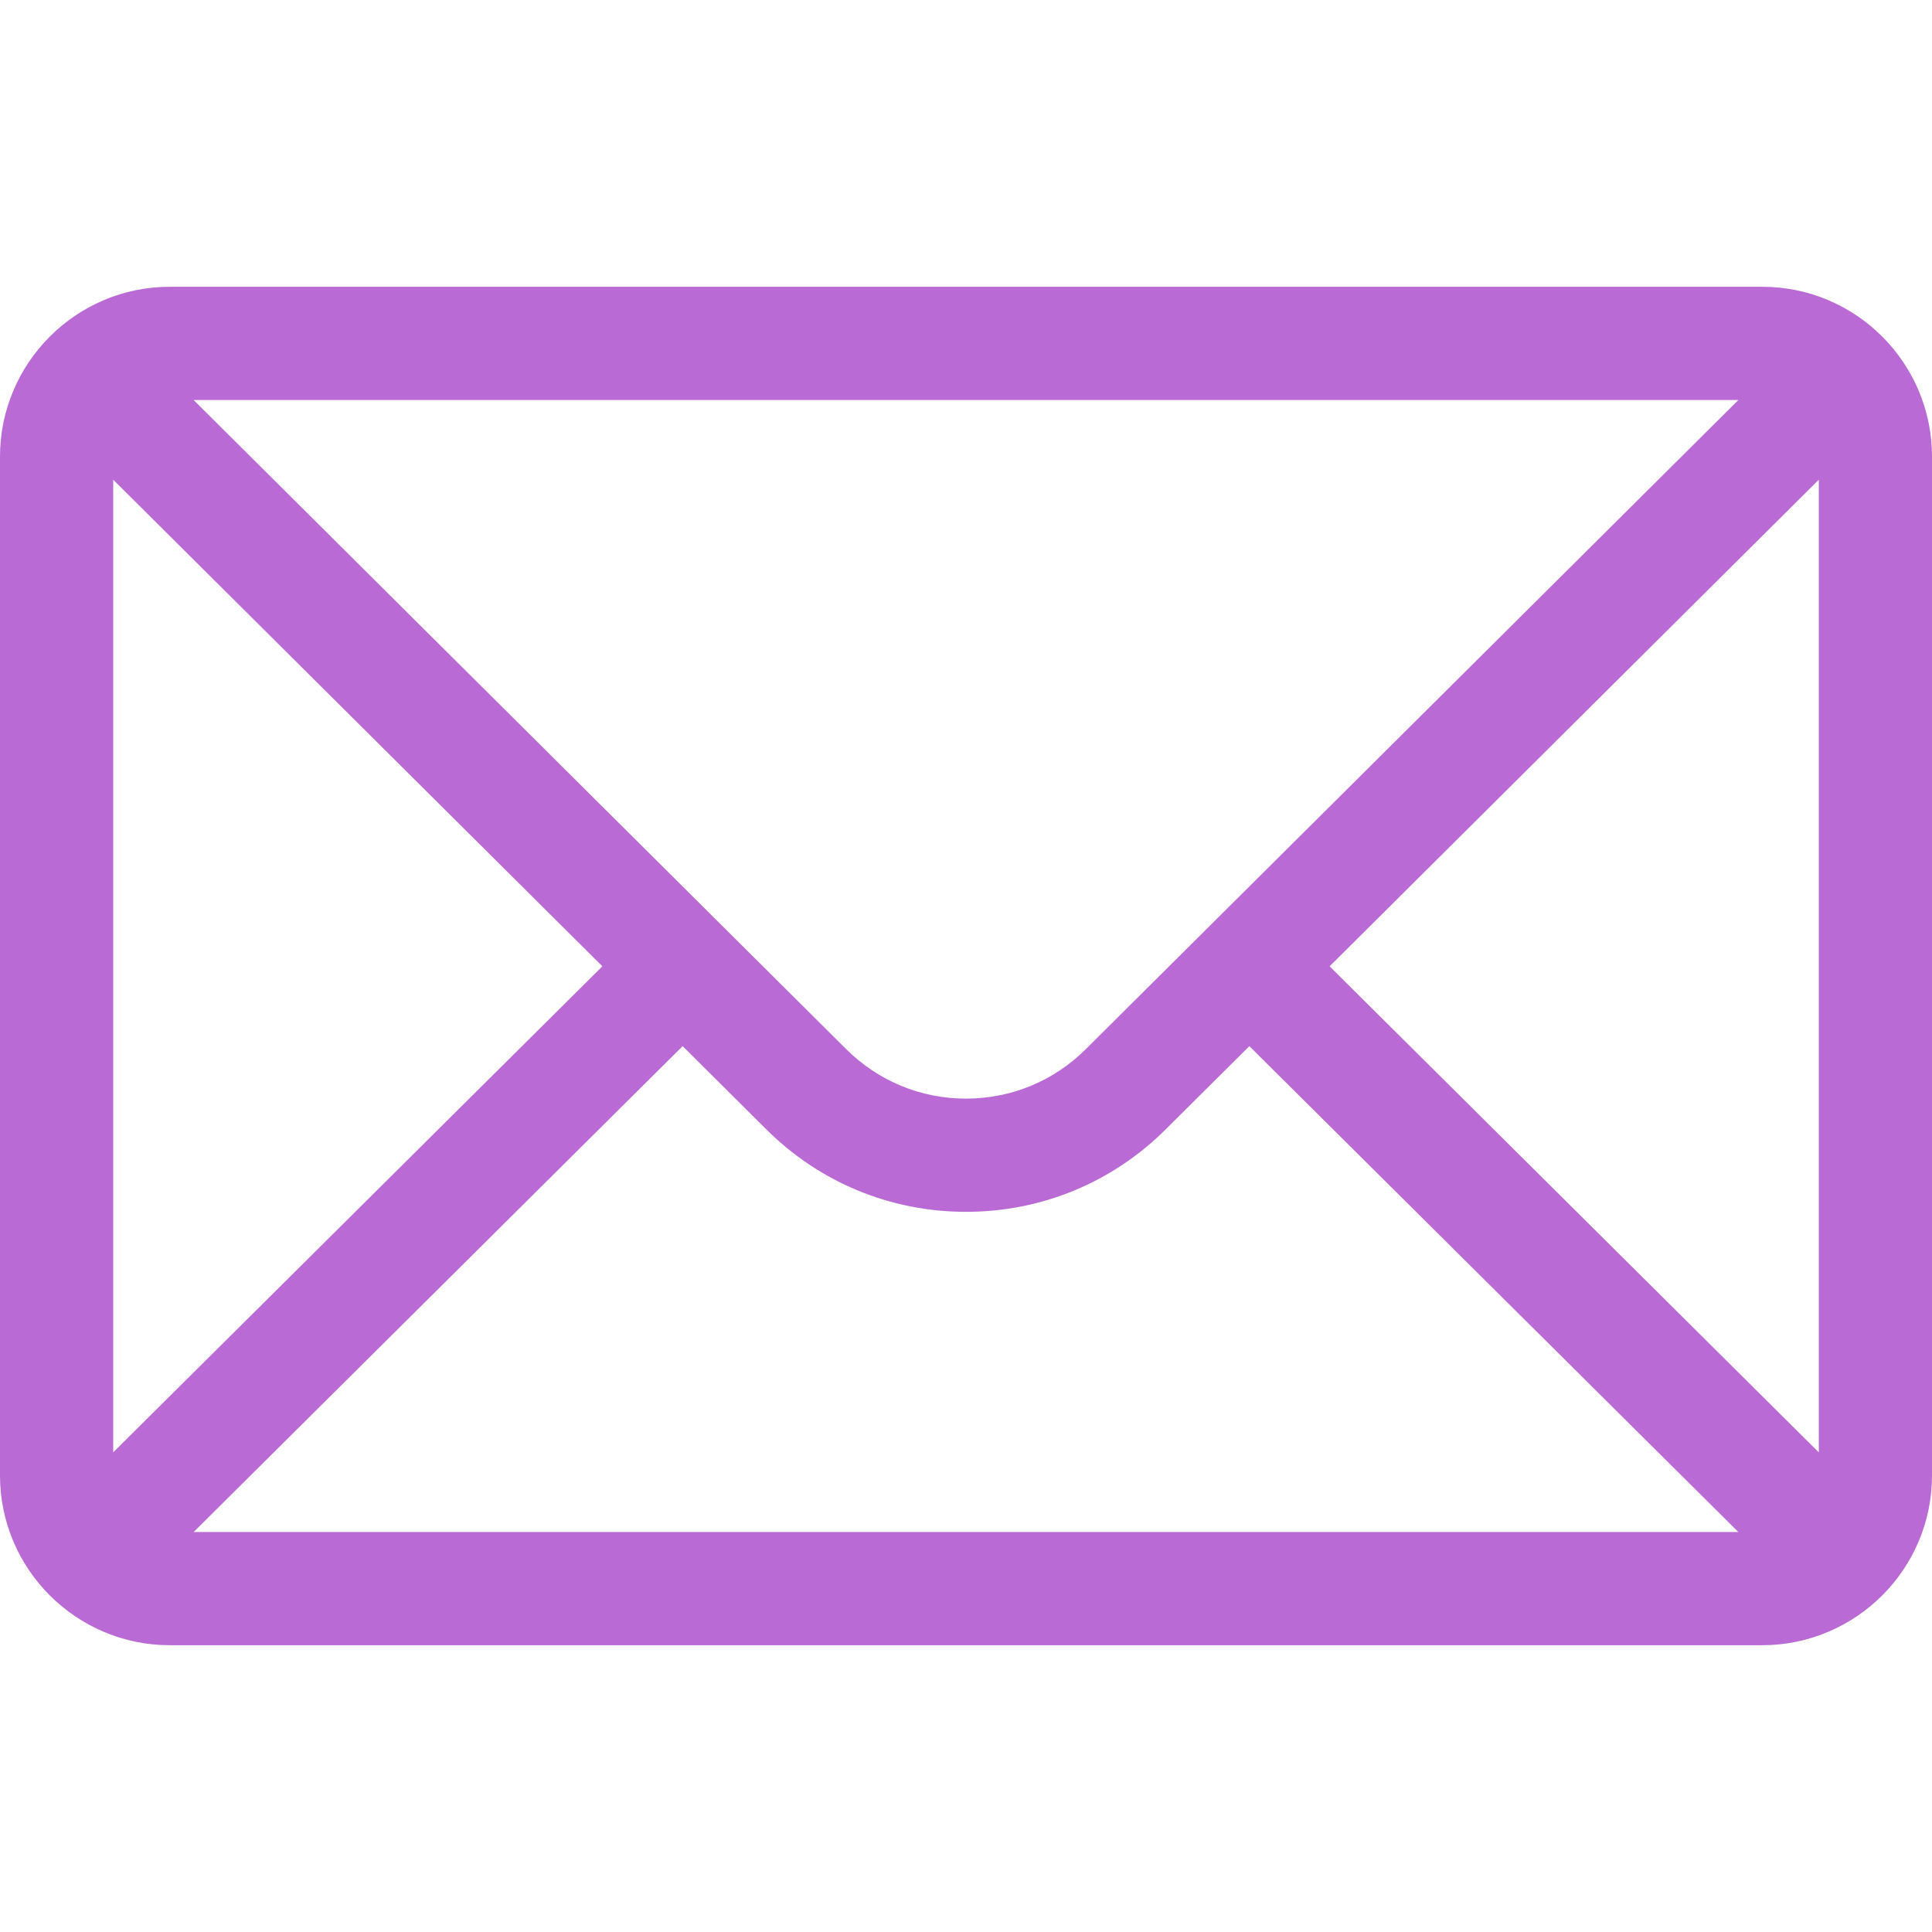
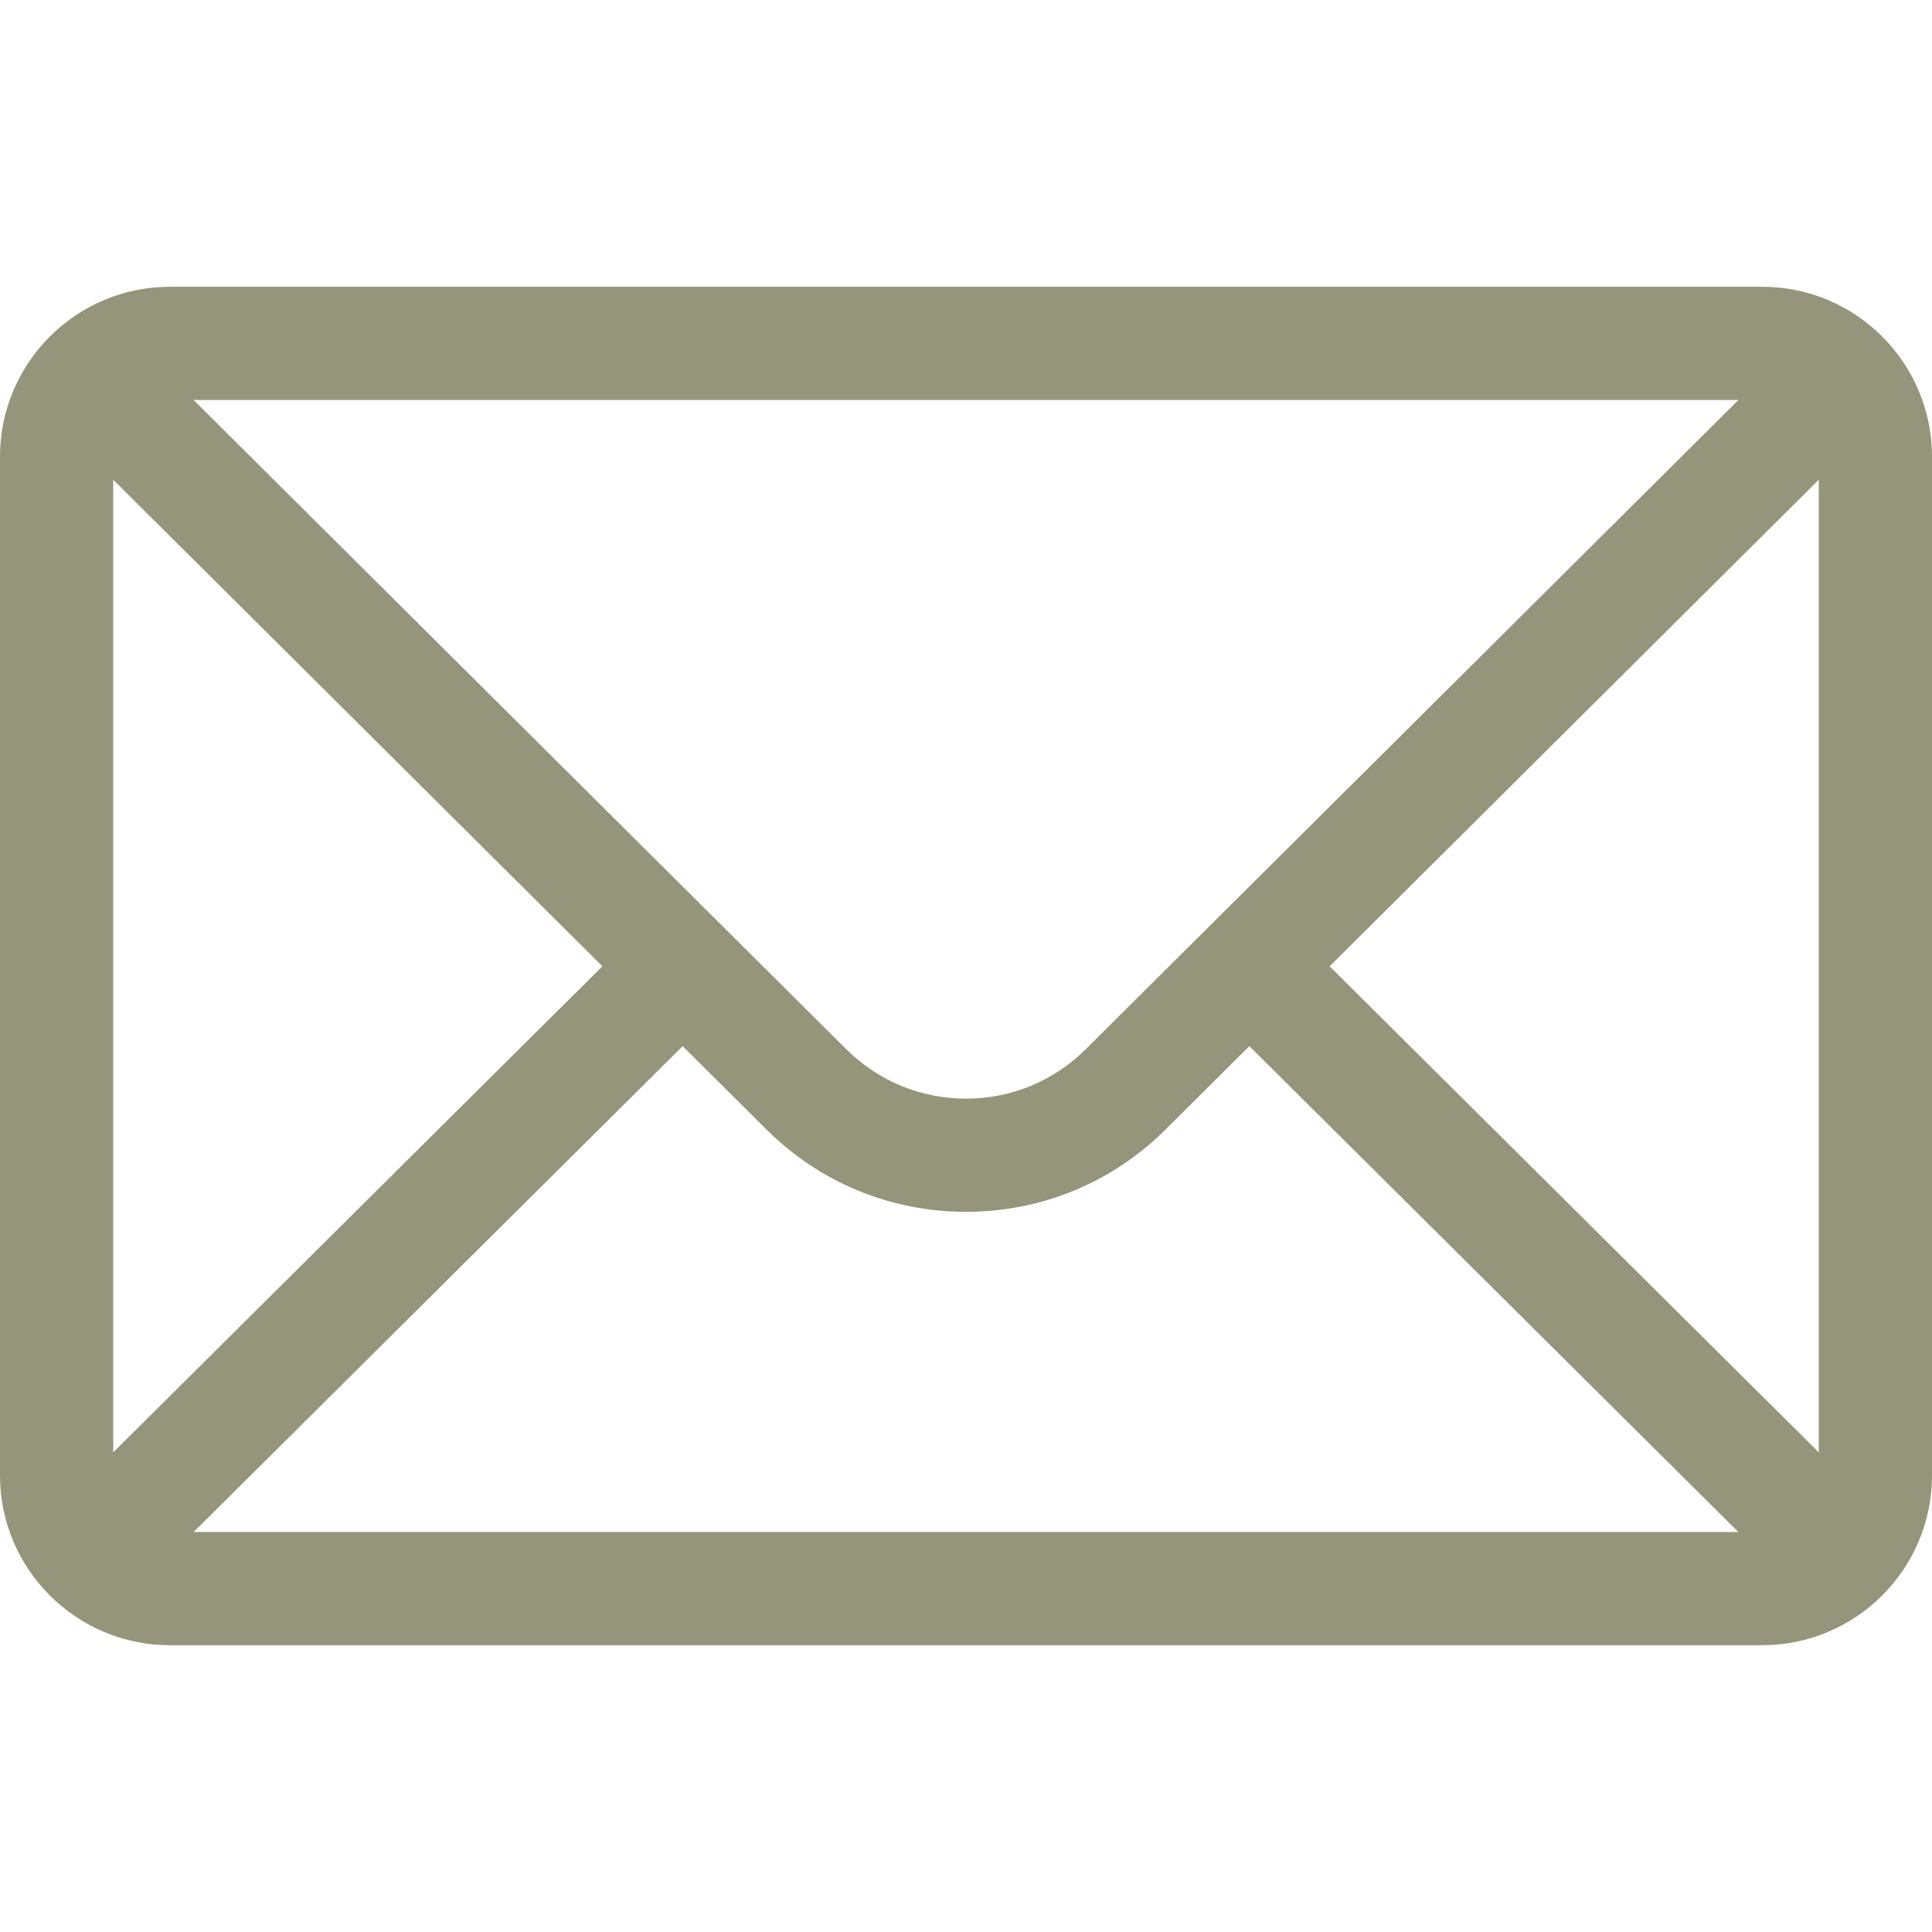
- <svg xmlns="http://www.w3.org/2000/svg" version="1.1" width="40" height="40" x="0" y="0" viewBox="0 0 512 512" style="enable-background:new 0 0 512 512" xml:space="preserve" class="">
+ <svg xmlns="http://www.w3.org/2000/svg" version="1.1" width="20" height="20" x="0" y="0" viewBox="0 0 512 512" style="enable-background:new 0 0 512 512" xml:space="preserve" class="">
  <g>
-     <path d="M467 76H45C20.137 76 0 96.262 0 121v270c0 24.885 20.285 45 45 45h422c24.655 0 45-20.03 45-45V121c0-24.694-20.057-45-45-45zm-6.302 30L287.82 277.967c-8.5 8.5-19.8 13.18-31.82 13.18s-23.32-4.681-31.848-13.208L51.302 106h409.396zM30 384.894V127.125L159.638 256.08 30 384.894zM51.321 406l129.587-128.763 22.059 21.943c14.166 14.166 33 21.967 53.033 21.967s38.867-7.801 53.005-21.939l22.087-21.971L460.679 406H51.321zM482 384.894 352.362 256.08 482 127.125v257.769z" fill="#ba6ad4" opacity="1" data-original="#000000" class="" />
+     <path d="M467 76H45C20.137 76 0 96.262 0 121v270c0 24.885 20.285 45 45 45h422c24.655 0 45-20.03 45-45V121c0-24.694-20.057-45-45-45zm-6.302 30L287.82 277.967c-8.5 8.5-19.8 13.18-31.82 13.18s-23.32-4.681-31.848-13.208L51.302 106h409.396zM30 384.894V127.125L159.638 256.08 30 384.894zM51.321 406l129.587-128.763 22.059 21.943c14.166 14.166 33 21.967 53.033 21.967s38.867-7.801 53.005-21.939l22.087-21.971L460.679 406H51.321zM482 384.894 352.362 256.08 482 127.125v257.769z" fill="#95957B" opacity="1" data-original="#000000" class="" />
  </g>
</svg>
